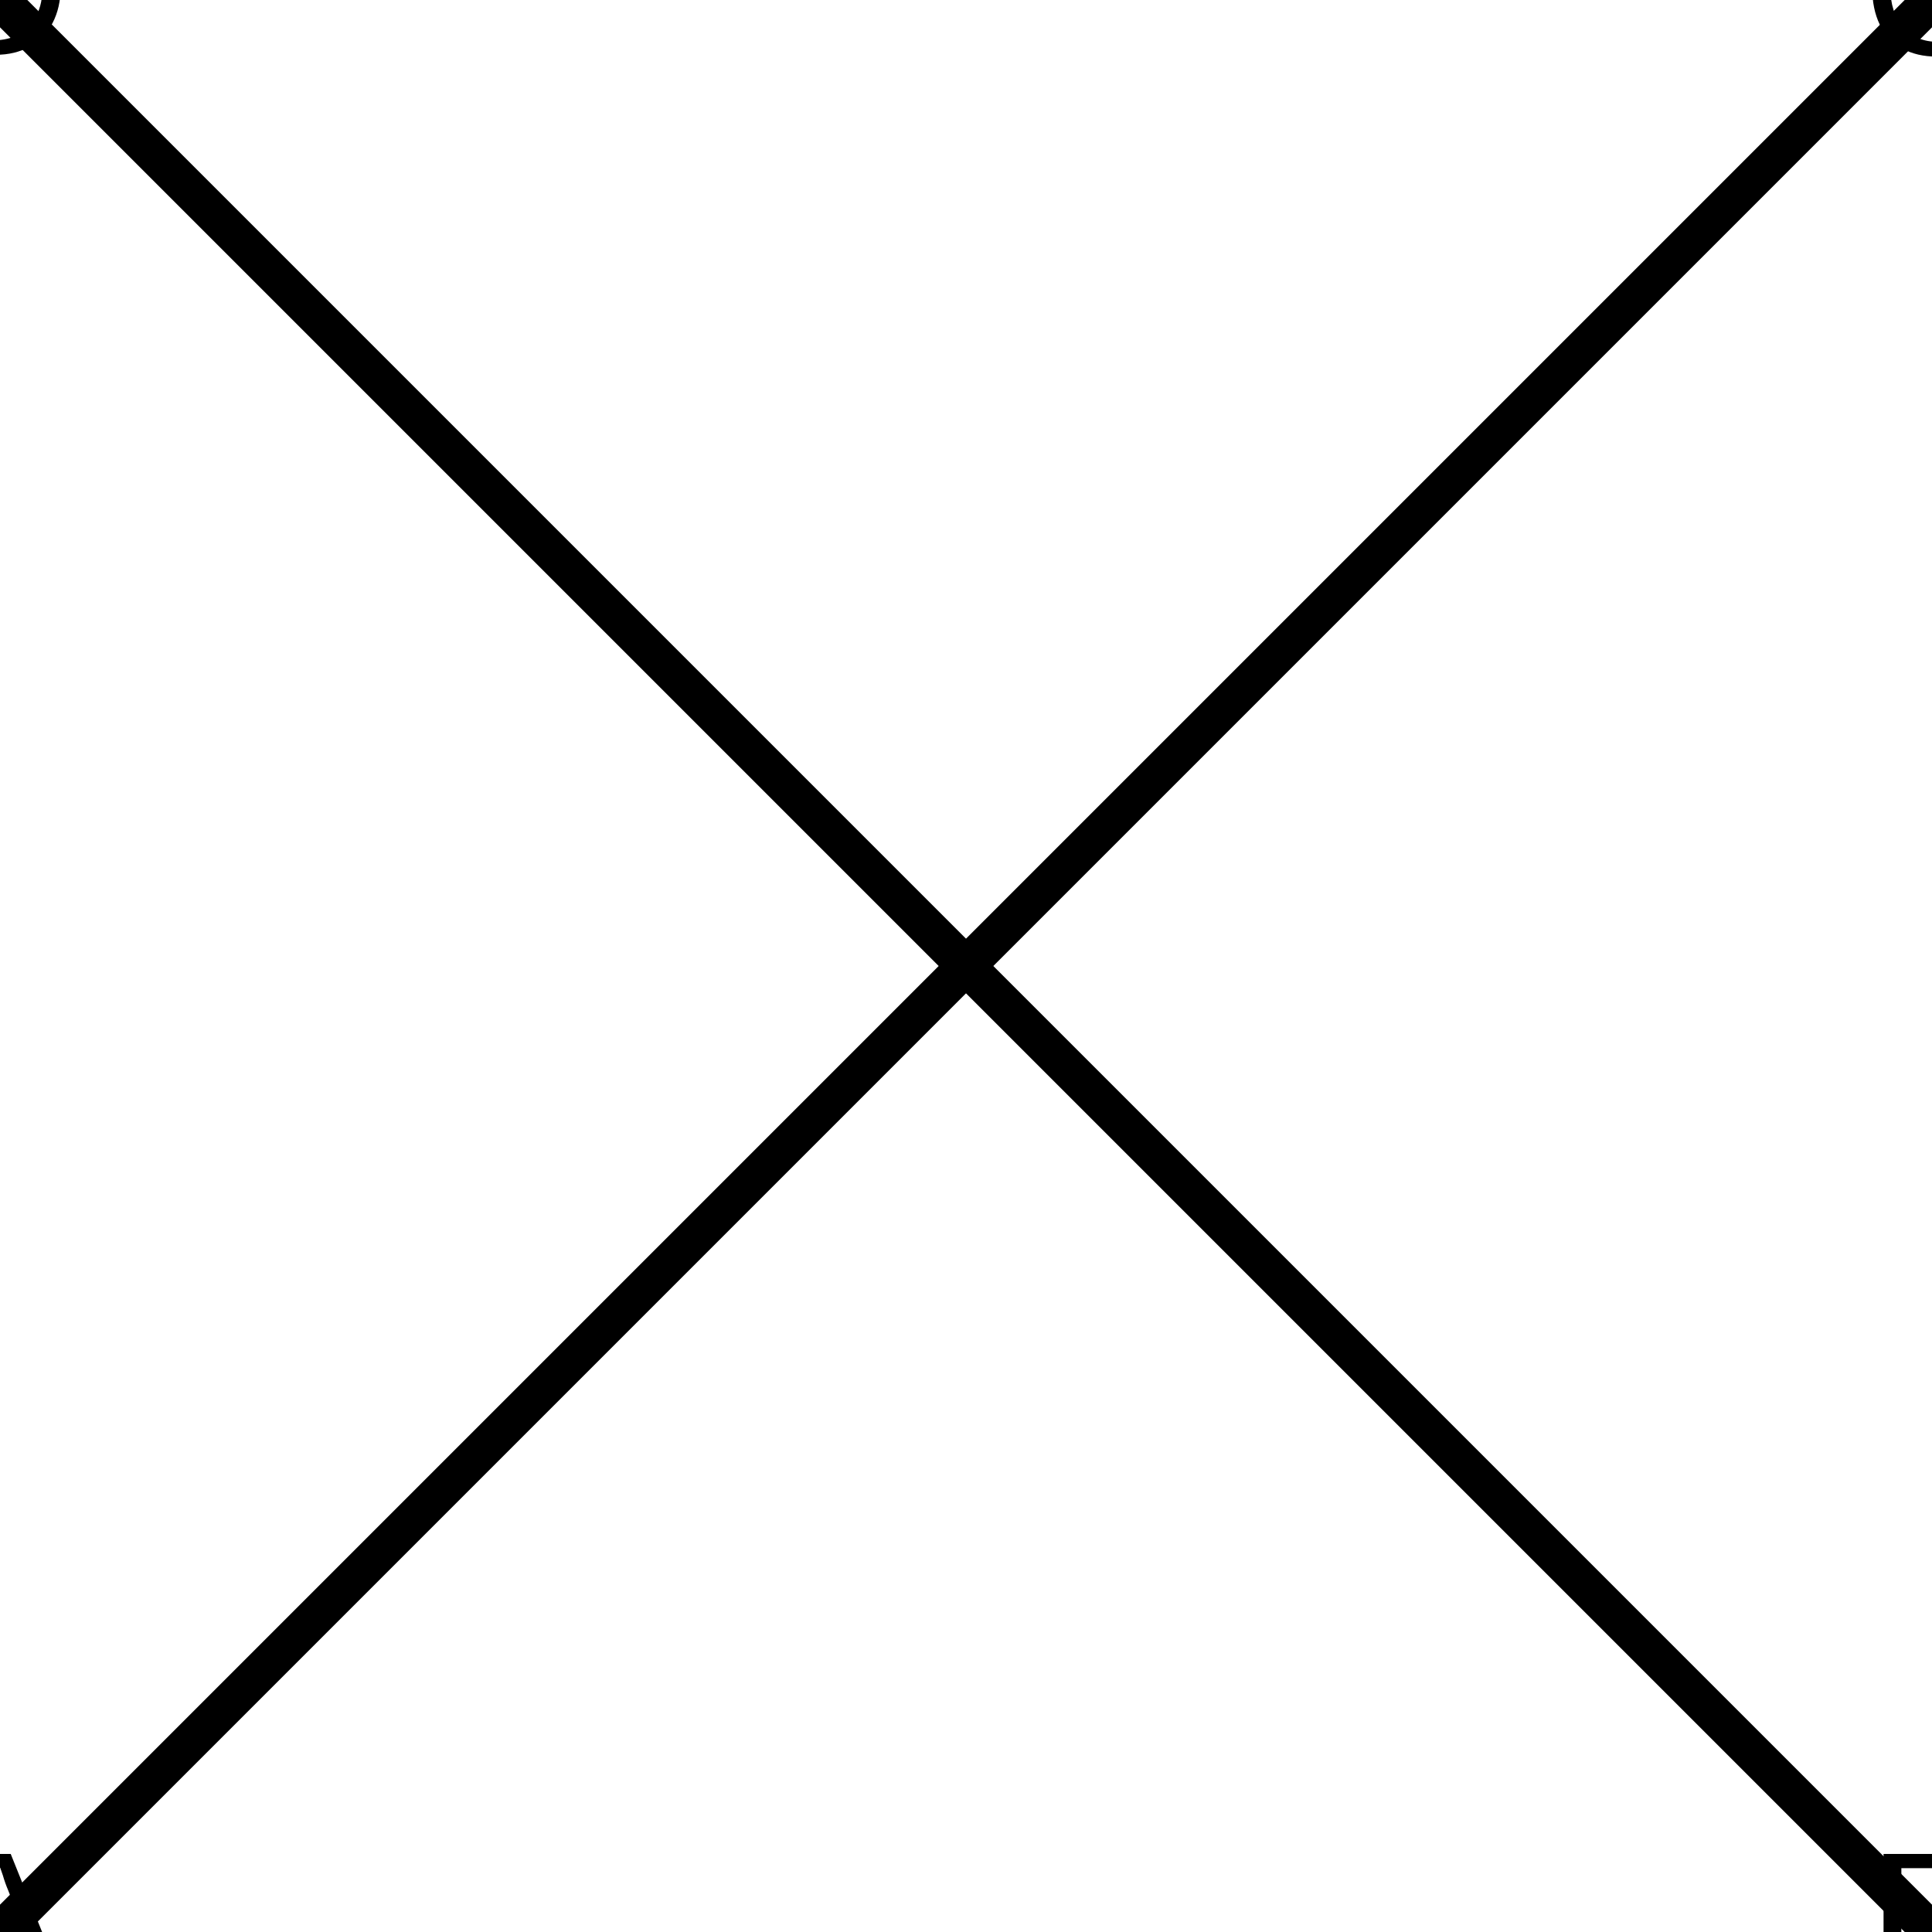
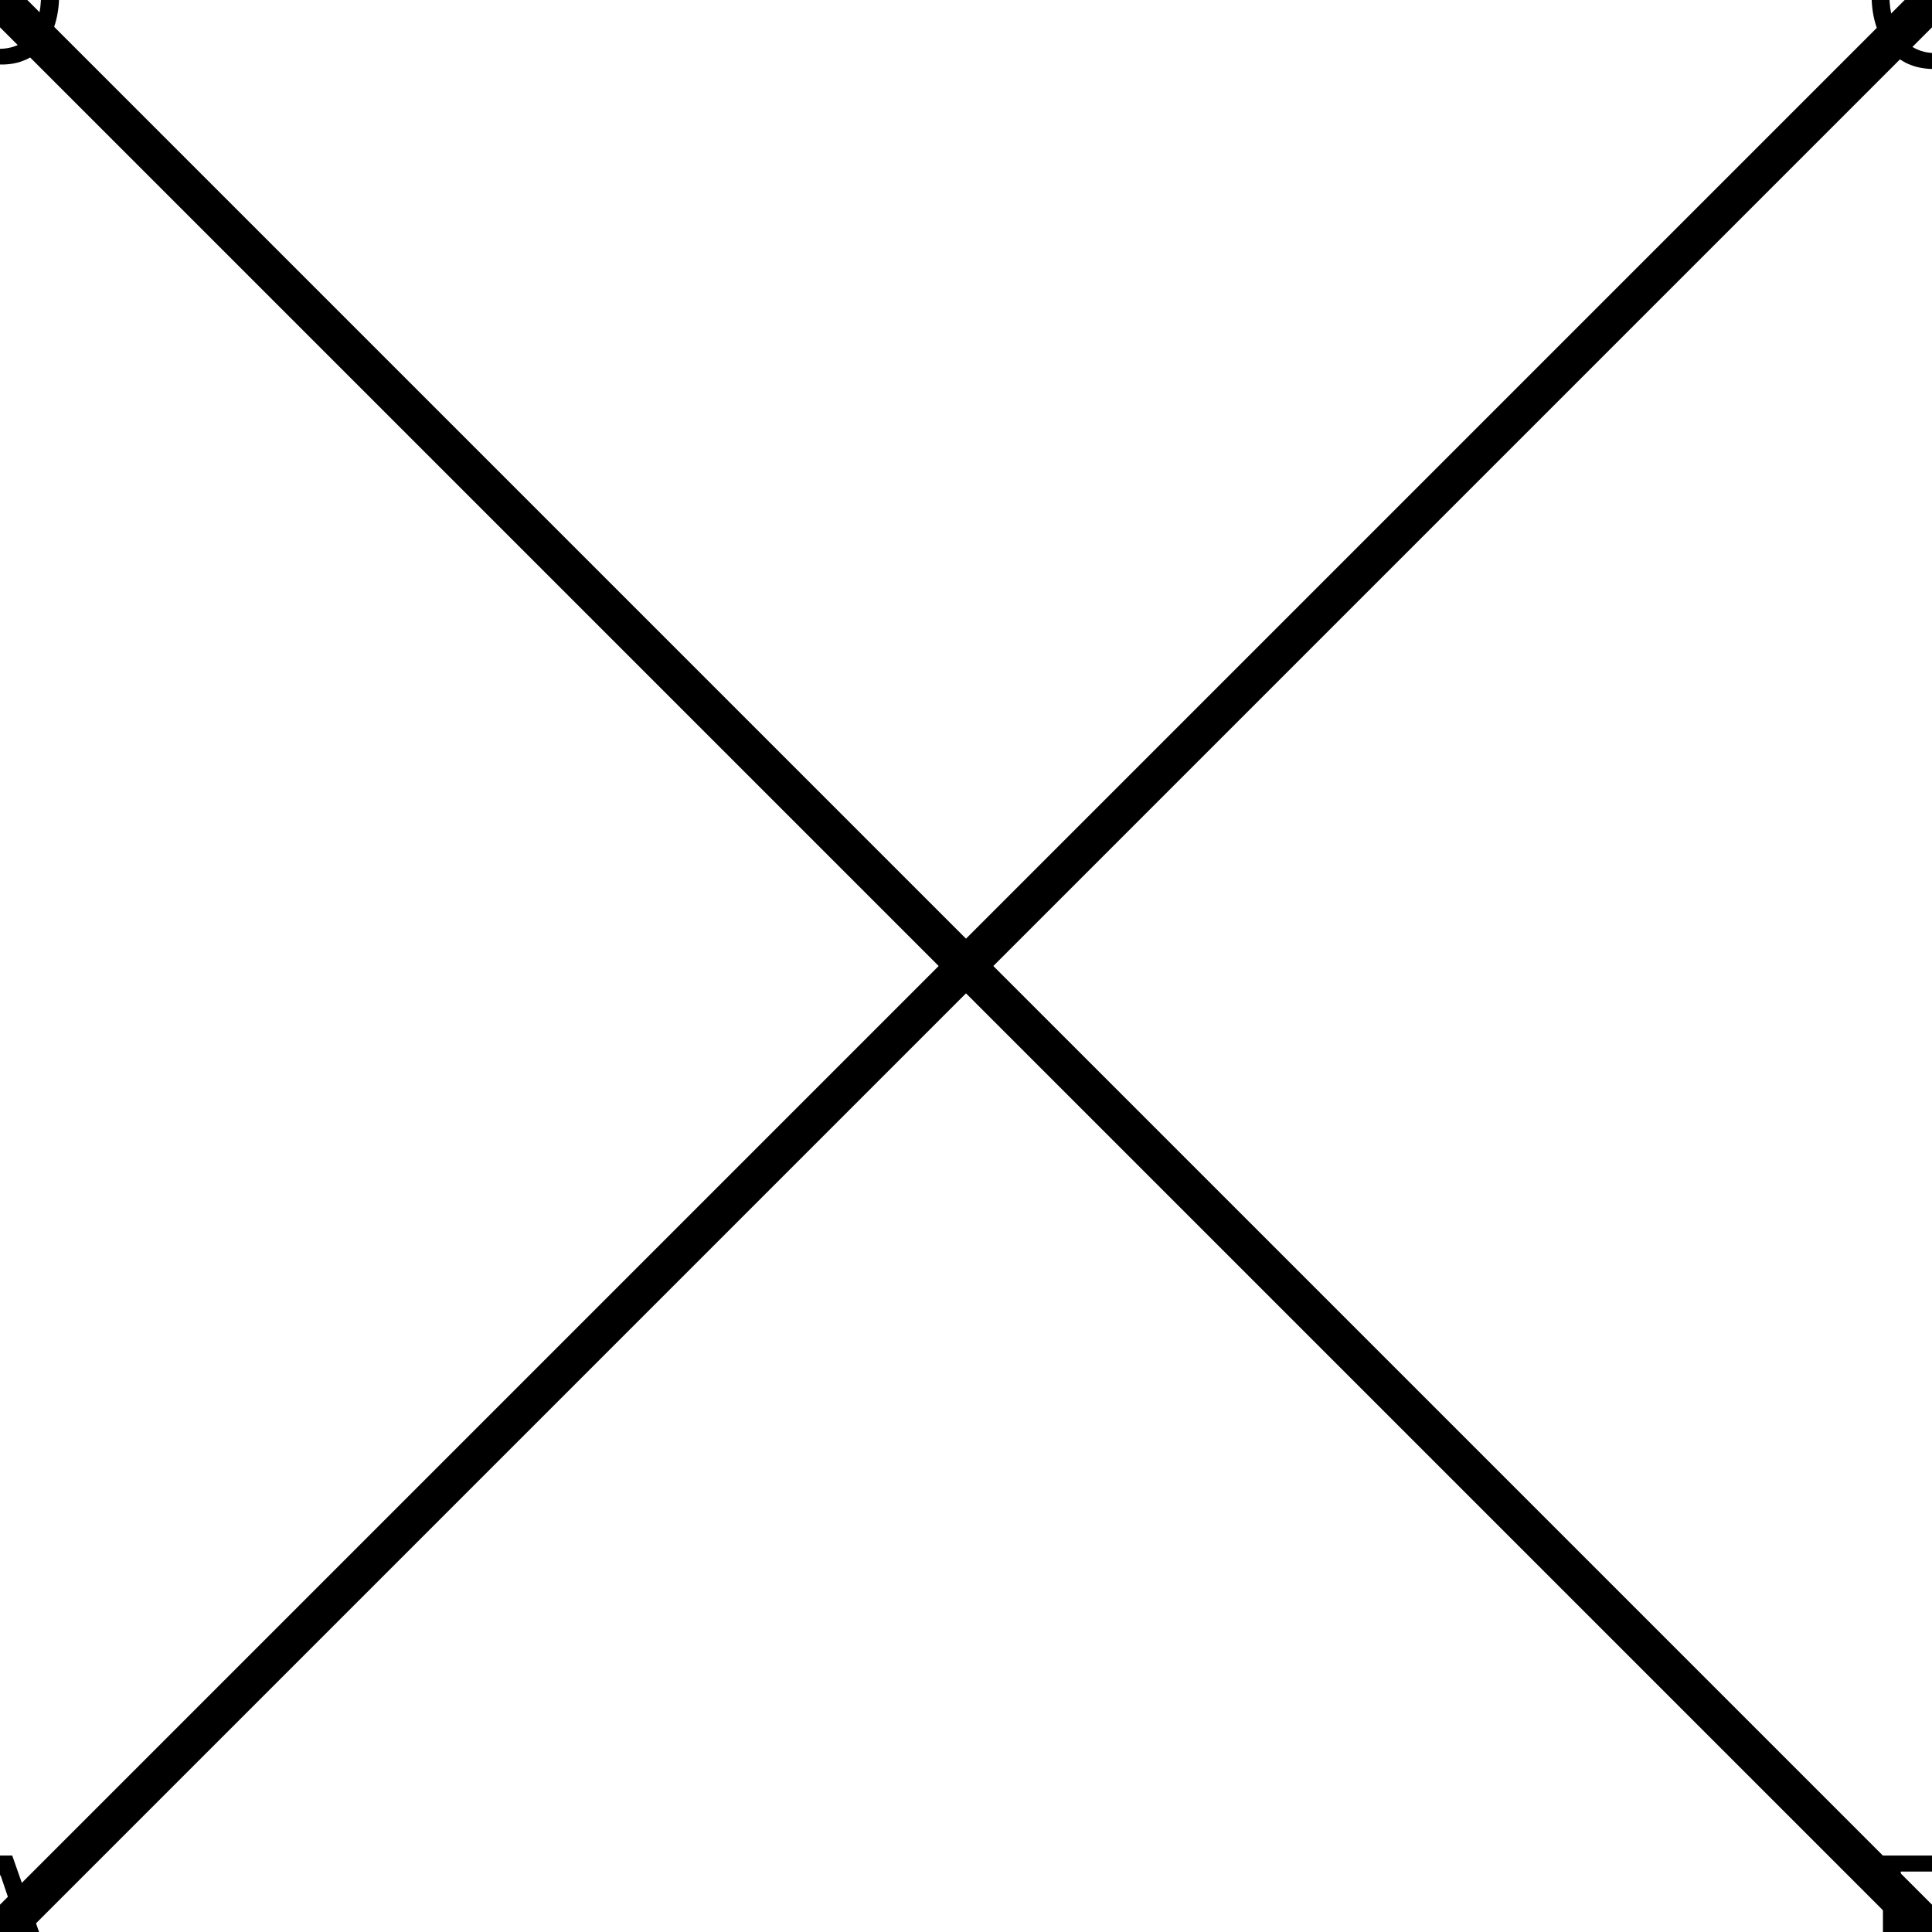
<svg xmlns="http://www.w3.org/2000/svg" height="100" width="100">
  <g>
    <defs>
      <clipPath id="lines_clip_path">
        <rect height="100" width="100" x="0" y="0" />
      </clipPath>
    </defs>
    <g height="100" width="100">
      <g clip-path="url(#lines_clip_path)" transform="translate(0,0)">
        <line opacity="1" stroke="rgb(0, 0, 0)" stroke-width="2" x1="0" x2="100" y1="100" y2="0" />
        <line opacity="1" stroke="rgb(0, 0, 0)" stroke-width="2" x1="100" x2="0" y1="100" y2="0" />
      </g>
      <g clip-path="url(#lines_clip_path)" transform="translate(0,0)">
-         <text dominant-baseline="middle" fill="rgb(0, 0, 0)" font-family="Arial" font-size="10" opacity="1" text-anchor="middle" transform="rotate(0 0 100)" x="0" y="100">
+         <text dominant-baseline="middle" fill="rgb(0, 0, 0)" font-family="Helvetica" font-size="10" opacity="1" text-anchor="middle" transform="rotate(0 0 100)" x="0" y="100">
A
</text>
-         <text dominant-baseline="middle" fill="rgb(0, 0, 0)" font-family="Arial" font-size="10" opacity="1" text-anchor="middle" transform="rotate(0 100 100)" x="100" y="100">
+         <text dominant-baseline="middle" fill="rgb(0, 0, 0)" font-family="Helvetica" font-size="10" opacity="1" text-anchor="middle" transform="rotate(0 100 100)" x="100" y="100">
B
</text>
-         <text dominant-baseline="middle" fill="rgb(0, 0, 0)" font-family="Arial" font-size="10" opacity="1" text-anchor="middle" transform="rotate(0 100 0)" x="100" y="0">
+         <text dominant-baseline="middle" fill="rgb(0, 0, 0)" font-family="Helvetica" font-size="10" opacity="1" text-anchor="middle" transform="rotate(0 100 0)" x="100" y="0">
C
</text>
-         <text dominant-baseline="middle" fill="rgb(0, 0, 0)" font-family="Arial" font-size="10" opacity="1" text-anchor="middle" transform="rotate(0 0 0)" x="0" y="0">
+         <text dominant-baseline="middle" fill="rgb(0, 0, 0)" font-family="Helvetica" font-size="10" opacity="1" text-anchor="middle" transform="rotate(0 0 0)" x="0" y="0">
D
</text>
      </g>
    </g>
  </g>
</svg>
